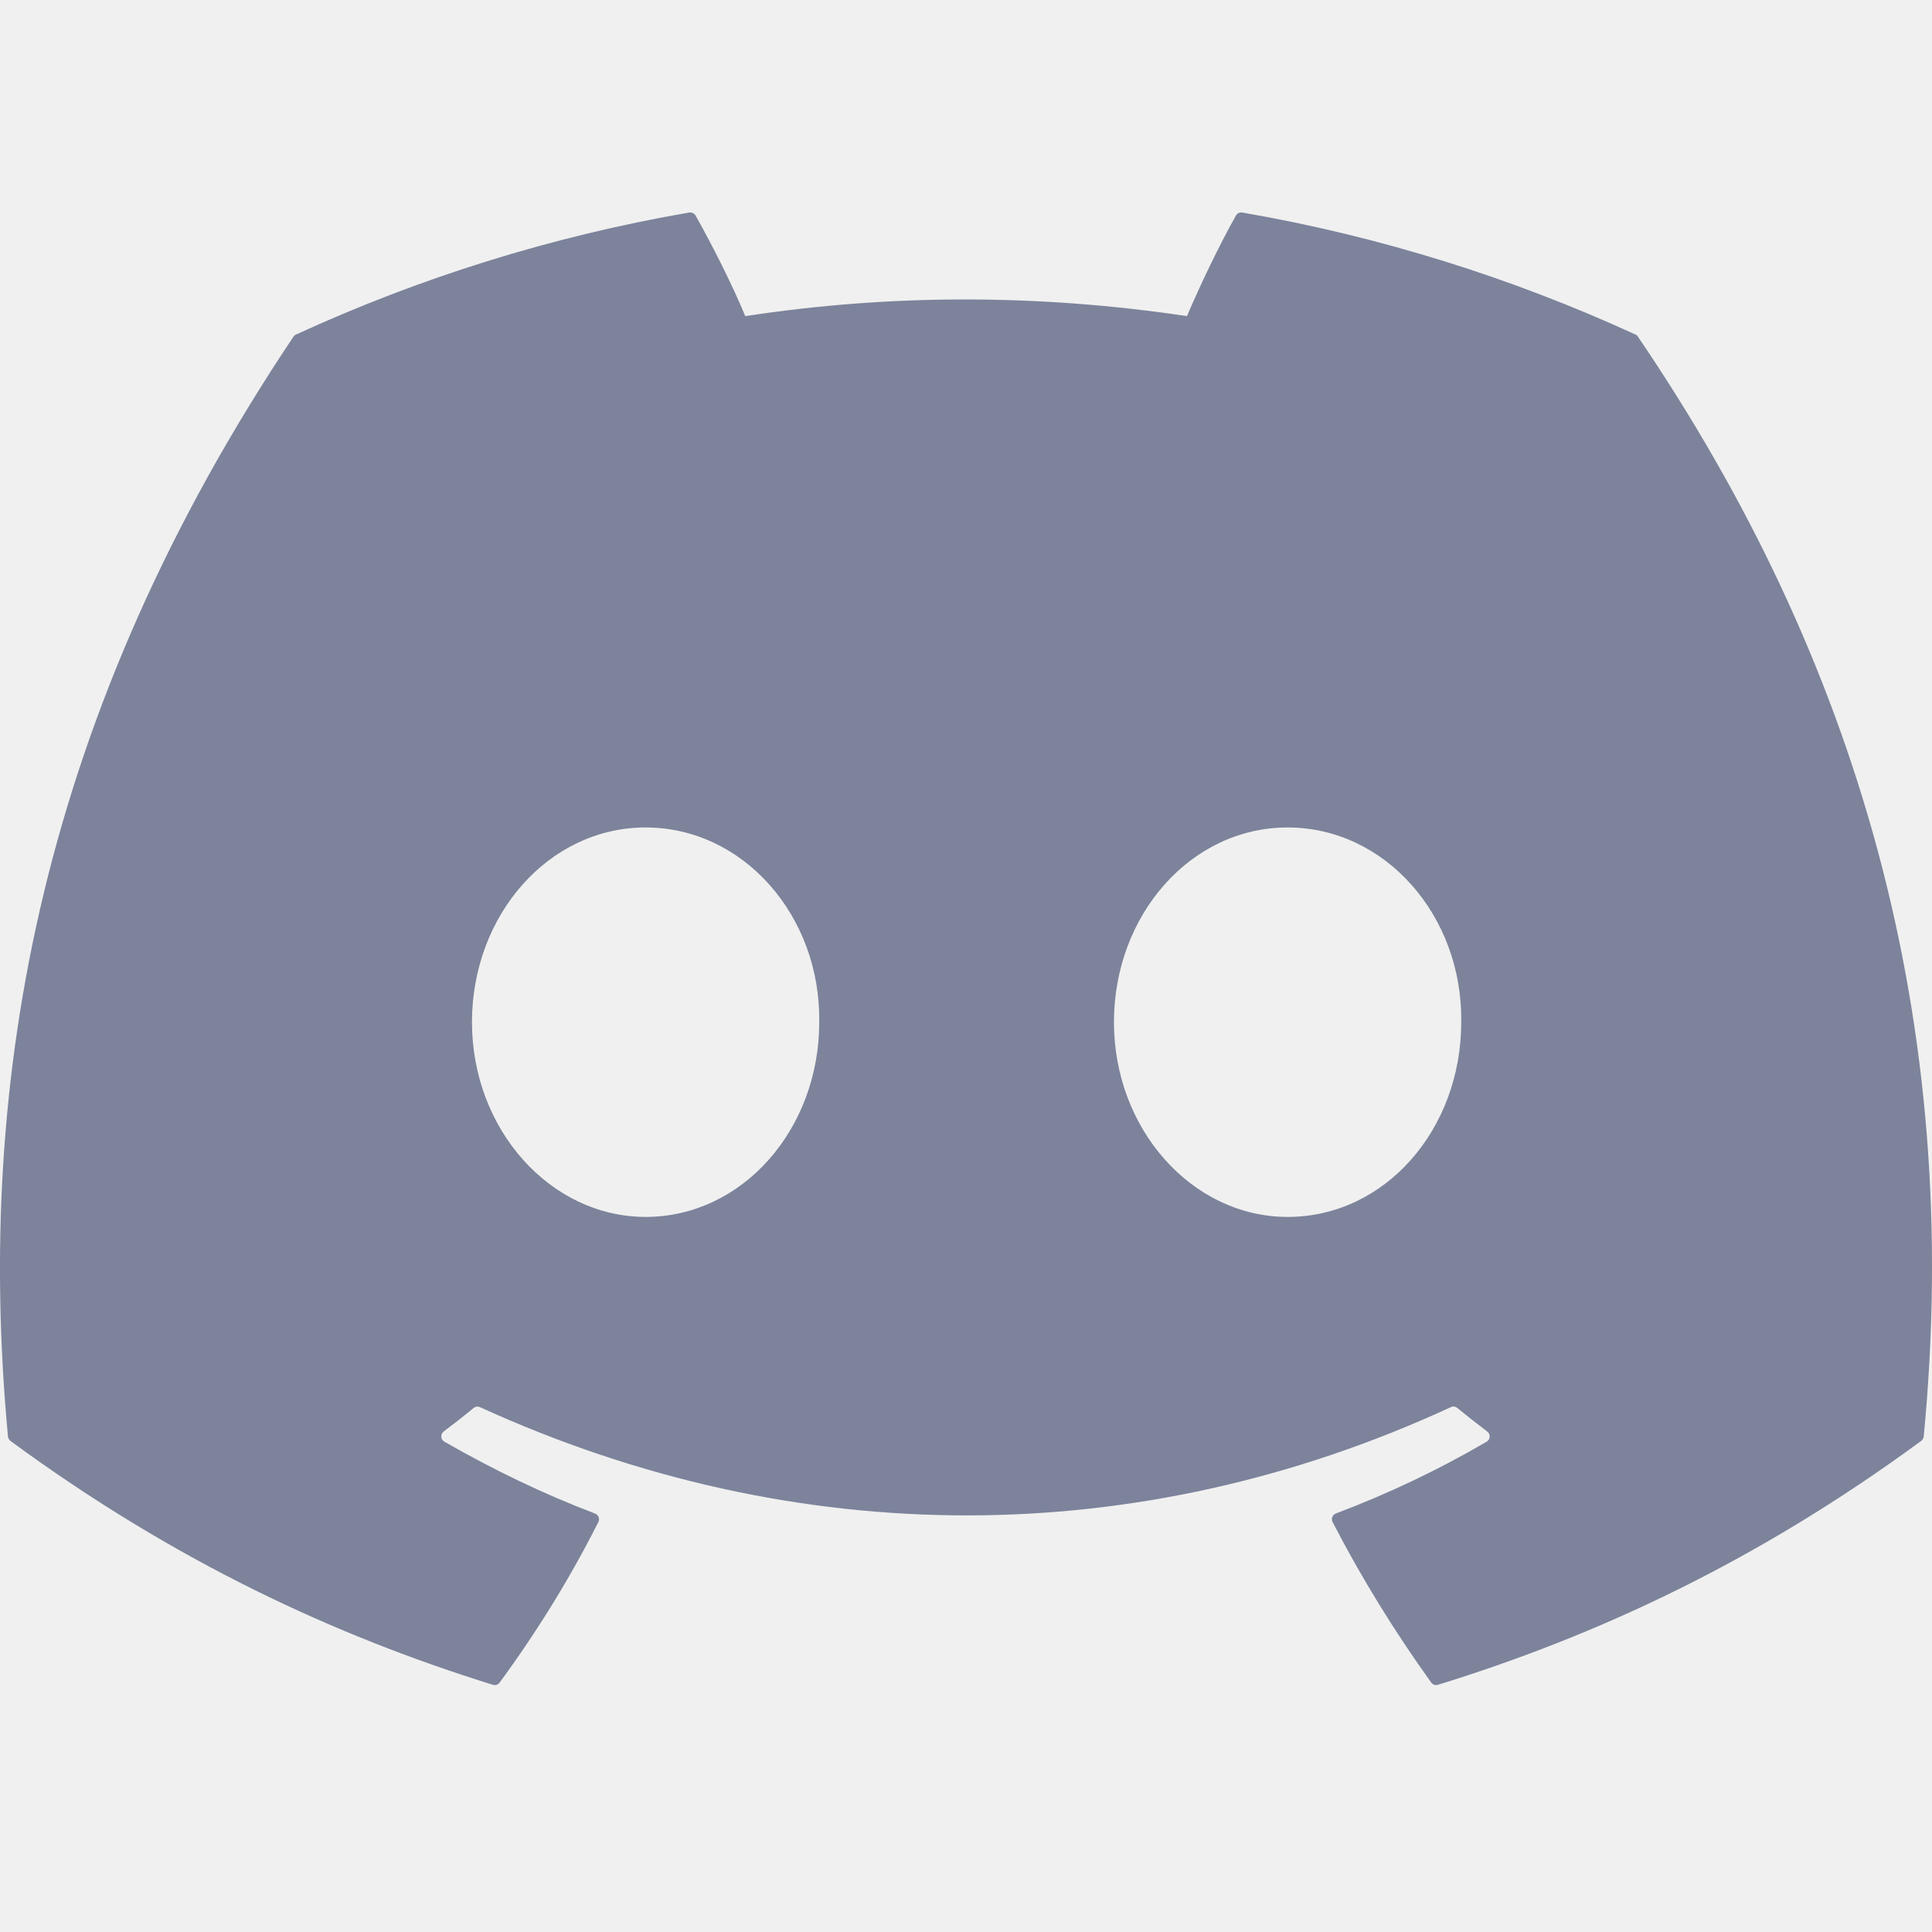
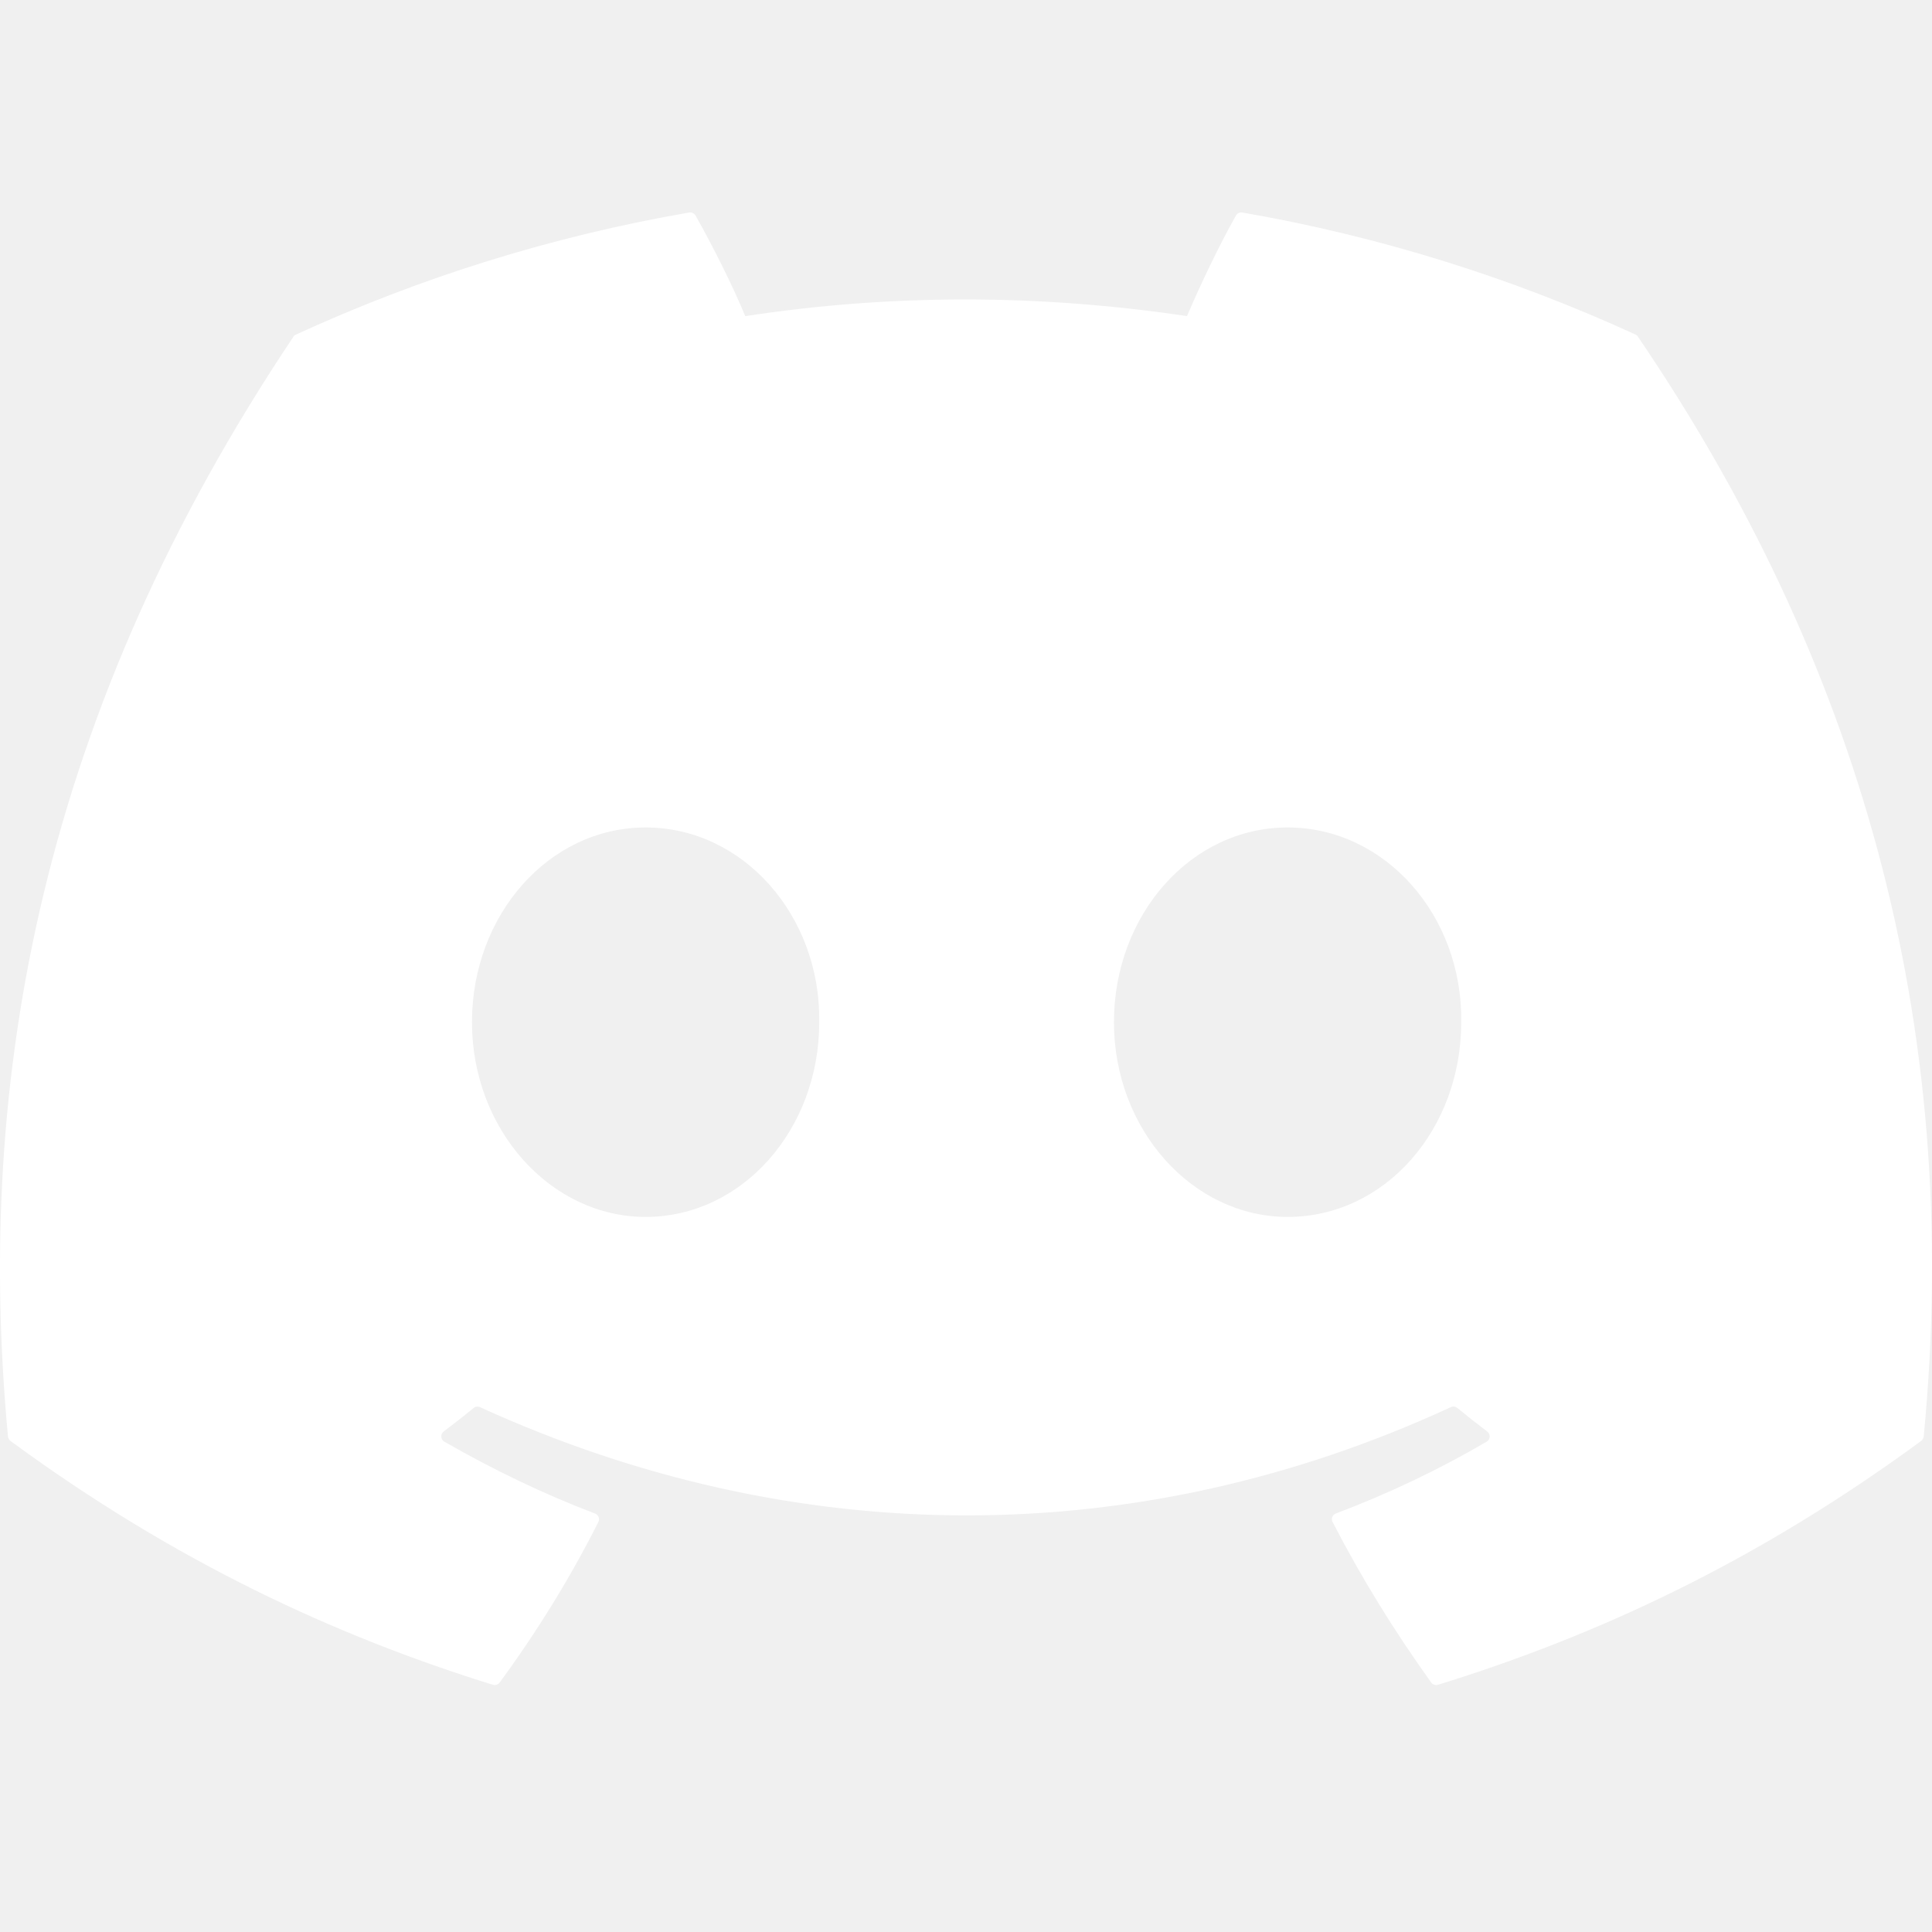
<svg xmlns="http://www.w3.org/2000/svg" width="24" height="24" viewBox="0 0 24 24" fill="none">
-   <path d="M20.317 4.156C18.787 3.454 17.147 2.937 15.432 2.64C15.401 2.635 15.37 2.649 15.353 2.678C15.142 3.053 14.909 3.542 14.745 3.927C12.9 3.651 11.065 3.651 9.258 3.927C9.095 3.534 8.852 3.053 8.641 2.678C8.624 2.65 8.593 2.636 8.562 2.64C6.848 2.936 5.208 3.453 3.677 4.156C3.664 4.161 3.652 4.171 3.645 4.183C0.533 8.832 -0.319 13.366 0.099 17.844C0.101 17.866 0.113 17.886 0.13 17.9C2.183 19.407 4.172 20.323 6.123 20.929C6.155 20.939 6.188 20.927 6.207 20.901C6.669 20.271 7.081 19.606 7.433 18.907C7.454 18.866 7.434 18.818 7.392 18.802C6.739 18.554 6.118 18.252 5.52 17.909C5.472 17.882 5.469 17.814 5.512 17.782C5.638 17.687 5.764 17.589 5.884 17.49C5.906 17.472 5.936 17.468 5.962 17.48C9.889 19.273 14.142 19.273 18.023 17.48C18.049 17.467 18.079 17.471 18.102 17.489C18.222 17.588 18.348 17.687 18.474 17.782C18.518 17.814 18.515 17.882 18.468 17.909C17.87 18.259 17.248 18.554 16.595 18.801C16.552 18.817 16.533 18.866 16.554 18.907C16.914 19.605 17.326 20.27 17.779 20.901C17.798 20.927 17.832 20.939 17.863 20.929C19.824 20.323 21.813 19.407 23.865 17.9C23.883 17.886 23.895 17.866 23.897 17.845C24.397 12.668 23.058 8.171 20.348 4.184C20.342 4.171 20.33 4.161 20.317 4.156ZM8.02 15.117C6.838 15.117 5.863 14.031 5.863 12.698C5.863 11.365 6.819 10.279 8.02 10.279C9.231 10.279 10.196 11.374 10.177 12.698C10.177 14.031 9.221 15.117 8.02 15.117ZM15.995 15.117C14.812 15.117 13.838 14.031 13.838 12.698C13.838 11.365 14.793 10.279 15.995 10.279C17.206 10.279 18.171 11.374 18.152 12.698C18.152 14.031 17.206 15.117 15.995 15.117Z" fill="#091747" fill-opacity="0.5" />
+   <path d="M20.317 4.156C18.787 3.454 17.147 2.937 15.432 2.64C15.401 2.635 15.37 2.649 15.353 2.678C15.142 3.053 14.909 3.542 14.745 3.927C12.9 3.651 11.065 3.651 9.258 3.927C9.095 3.534 8.852 3.053 8.641 2.678C8.624 2.65 8.593 2.636 8.562 2.64C6.848 2.936 5.208 3.453 3.677 4.156C3.664 4.161 3.652 4.171 3.645 4.183C0.533 8.832 -0.319 13.366 0.099 17.844C0.101 17.866 0.113 17.886 0.13 17.9C2.183 19.407 4.172 20.323 6.123 20.929C6.155 20.939 6.188 20.927 6.207 20.901C6.669 20.271 7.081 19.606 7.433 18.907C7.454 18.866 7.434 18.818 7.392 18.802C6.739 18.554 6.118 18.252 5.52 17.909C5.472 17.882 5.469 17.814 5.512 17.782C5.638 17.687 5.764 17.589 5.884 17.49C5.906 17.472 5.936 17.468 5.962 17.48C9.889 19.273 14.142 19.273 18.023 17.48C18.049 17.467 18.079 17.471 18.102 17.489C18.222 17.588 18.348 17.687 18.474 17.782C18.518 17.814 18.515 17.882 18.468 17.909C17.87 18.259 17.248 18.554 16.595 18.801C16.552 18.817 16.533 18.866 16.554 18.907C16.914 19.605 17.326 20.27 17.779 20.901C17.798 20.927 17.832 20.939 17.863 20.929C19.824 20.323 21.813 19.407 23.865 17.9C23.883 17.886 23.895 17.866 23.897 17.845C24.397 12.668 23.058 8.171 20.348 4.184C20.342 4.171 20.33 4.161 20.317 4.156ZM8.02 15.117C6.838 15.117 5.863 14.031 5.863 12.698C5.863 11.365 6.819 10.279 8.02 10.279C9.231 10.279 10.196 11.374 10.177 12.698C10.177 14.031 9.221 15.117 8.02 15.117ZM15.995 15.117C14.812 15.117 13.838 14.031 13.838 12.698C13.838 11.365 14.793 10.279 15.995 10.279C17.206 10.279 18.171 11.374 18.152 12.698C18.152 14.031 17.206 15.117 15.995 15.117Z" fill="white" />
</svg>
